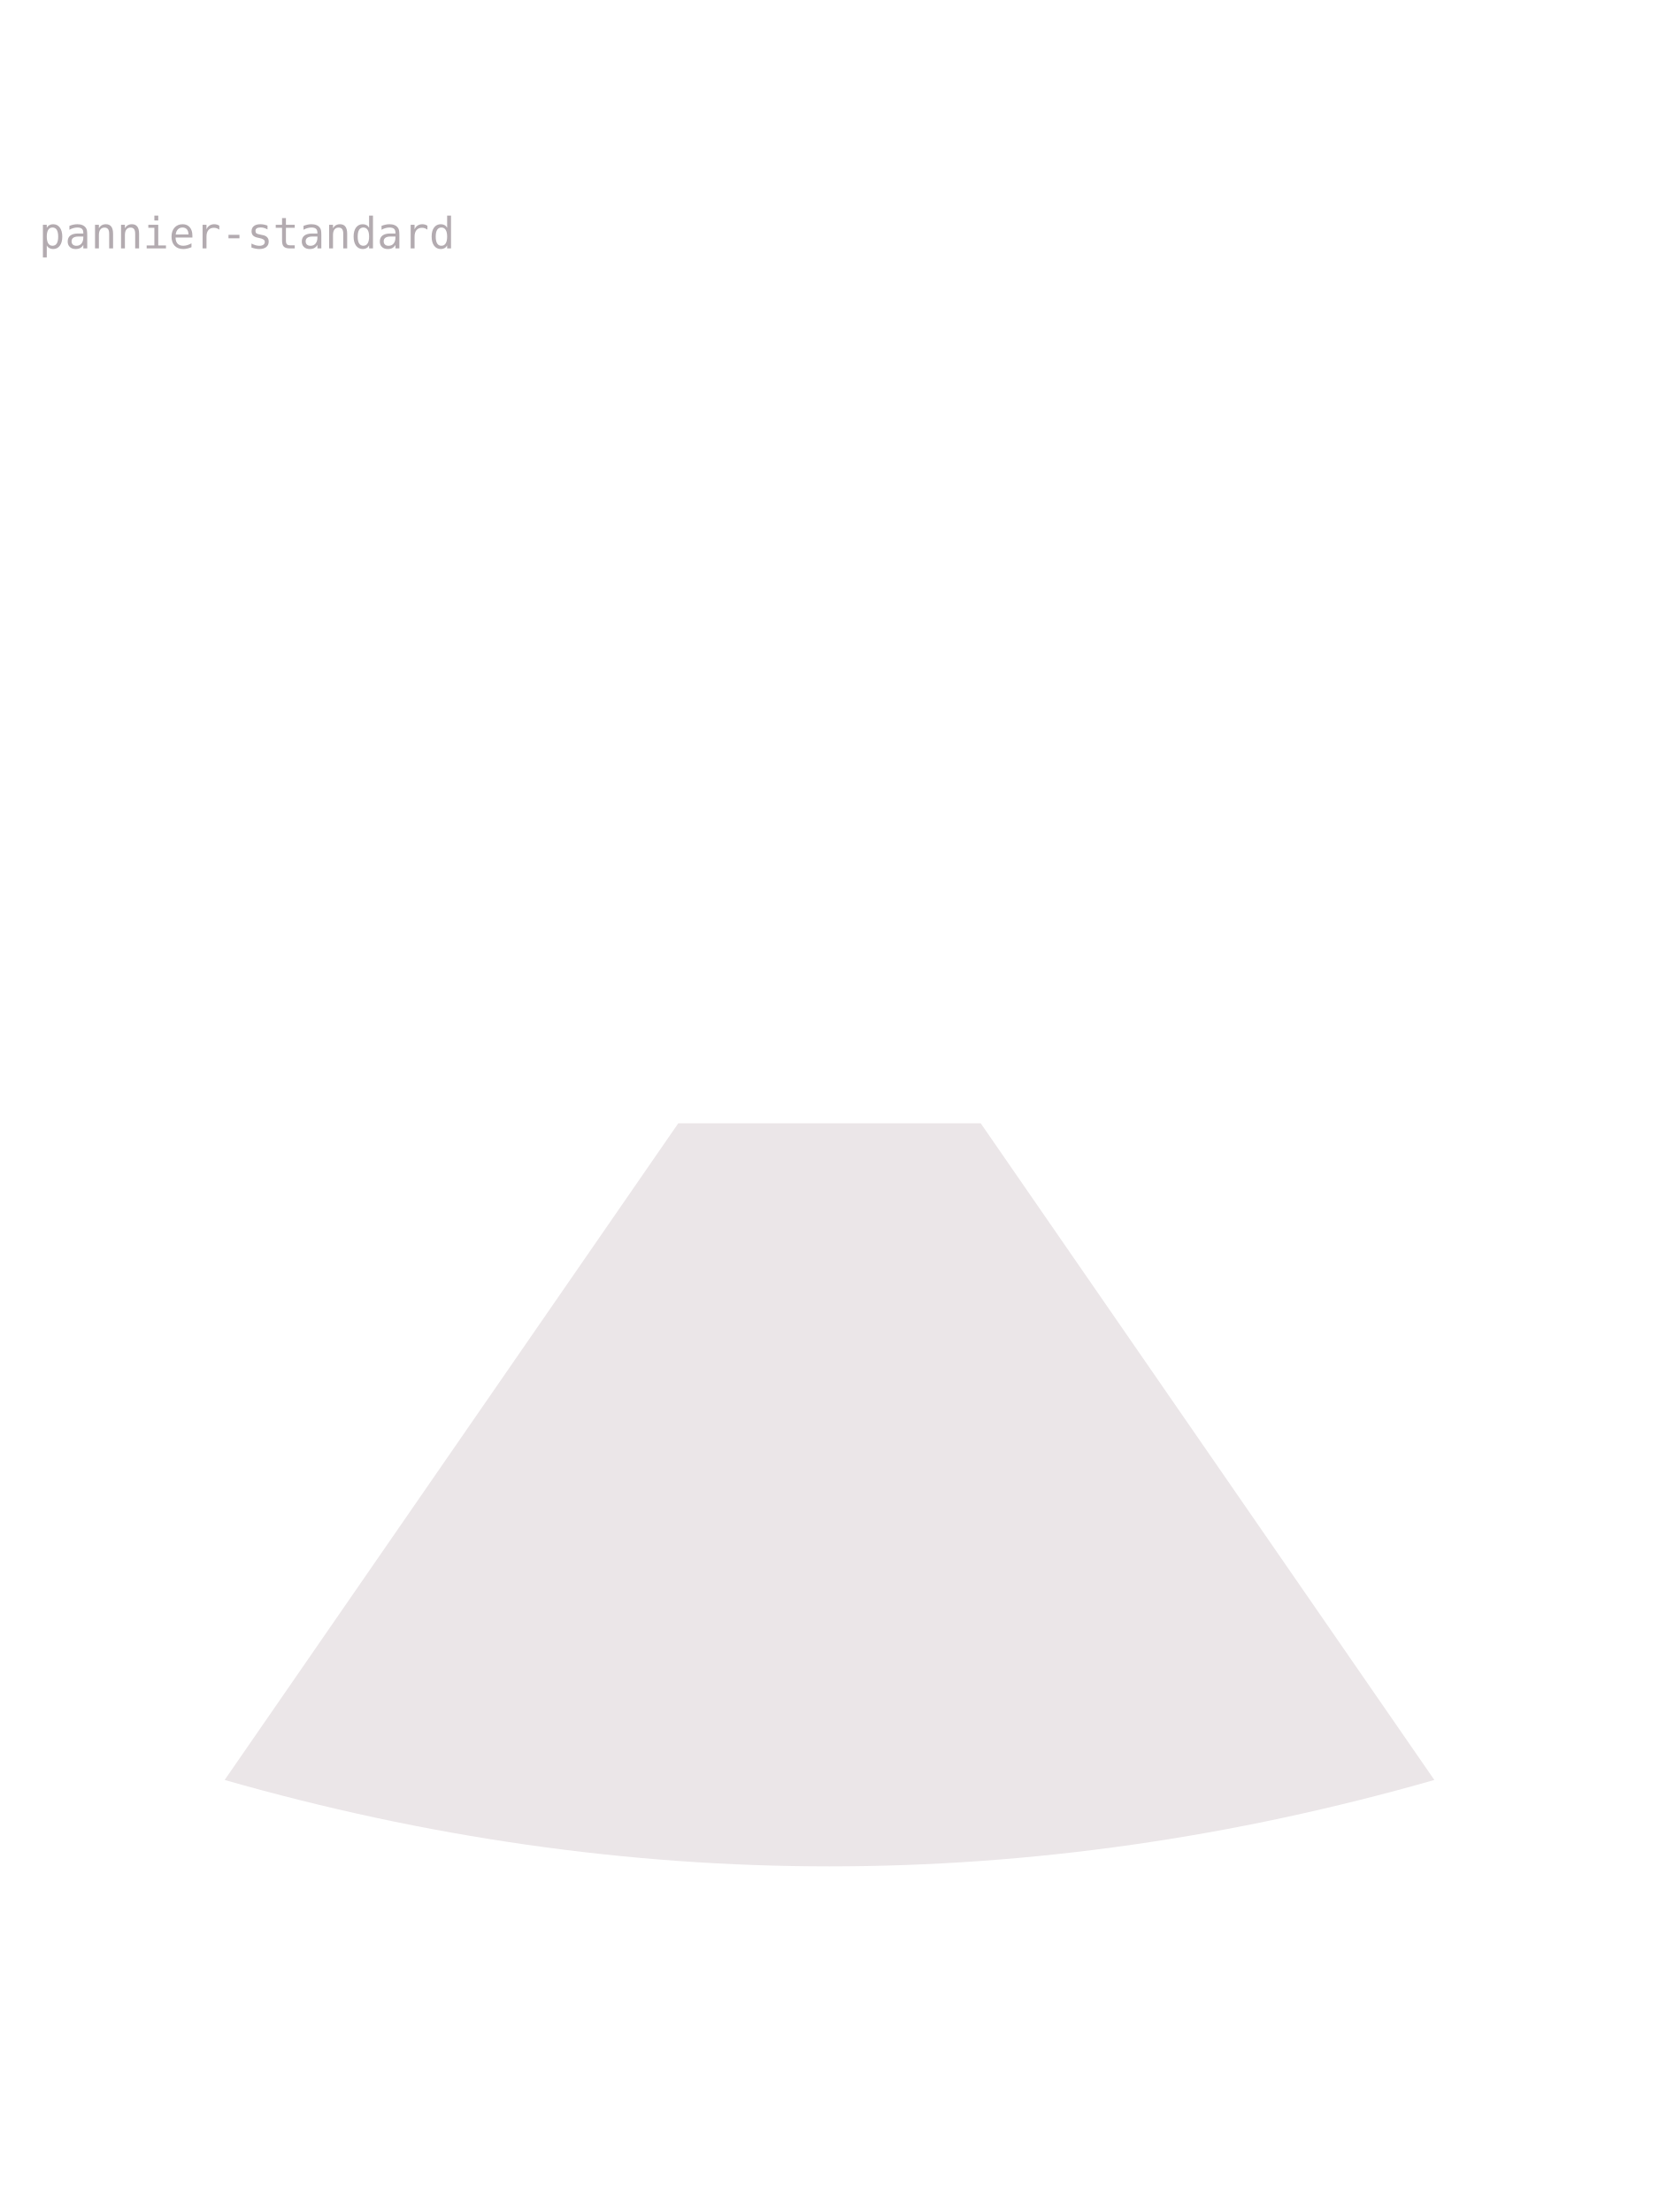
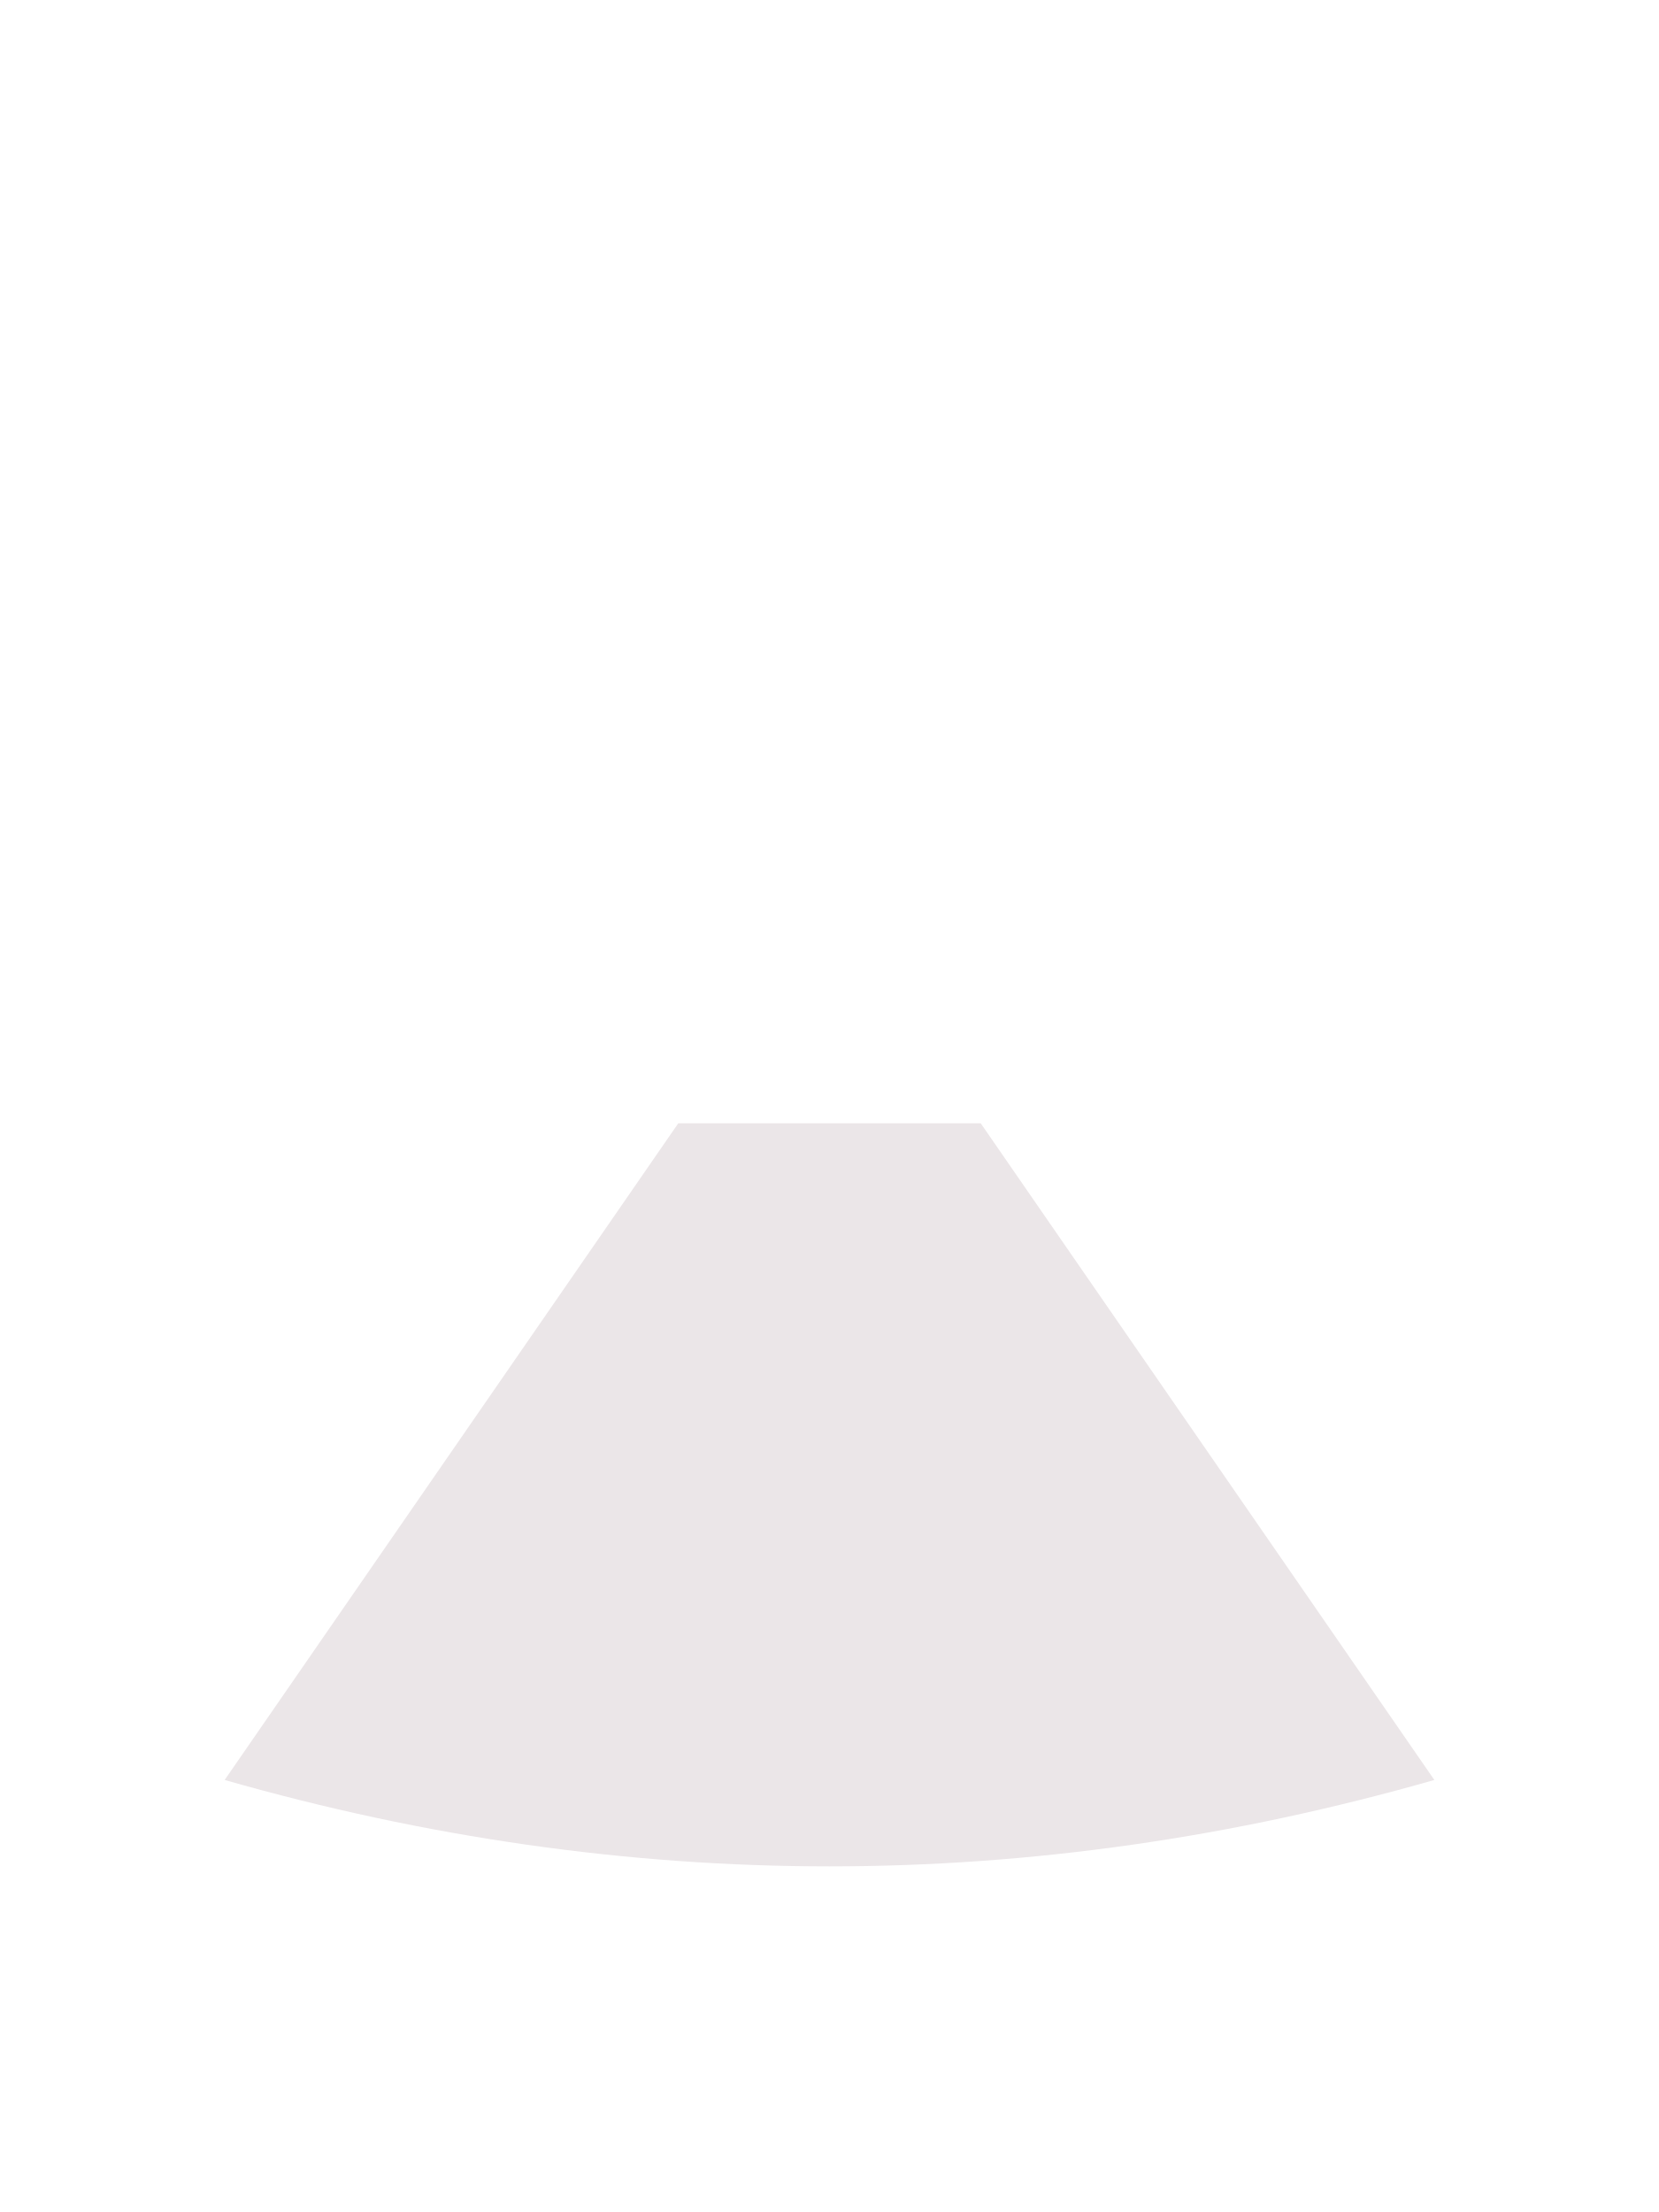
<svg xmlns="http://www.w3.org/2000/svg" width="768" height="1024" viewBox="0 0 768 1024" role="img" aria-label="pannier-standard placeholder">
  <path d="M314,520 L104,824 Q384,904 664,824 L454,520 Z" fill="#EBE6E8" />
-   <text x="18" y="115" font-family="ui-monospace,SFMono-Regular,Menlo,monospace" font-size="20" fill="#B3ABB0">pannier-standard</text>
</svg>
